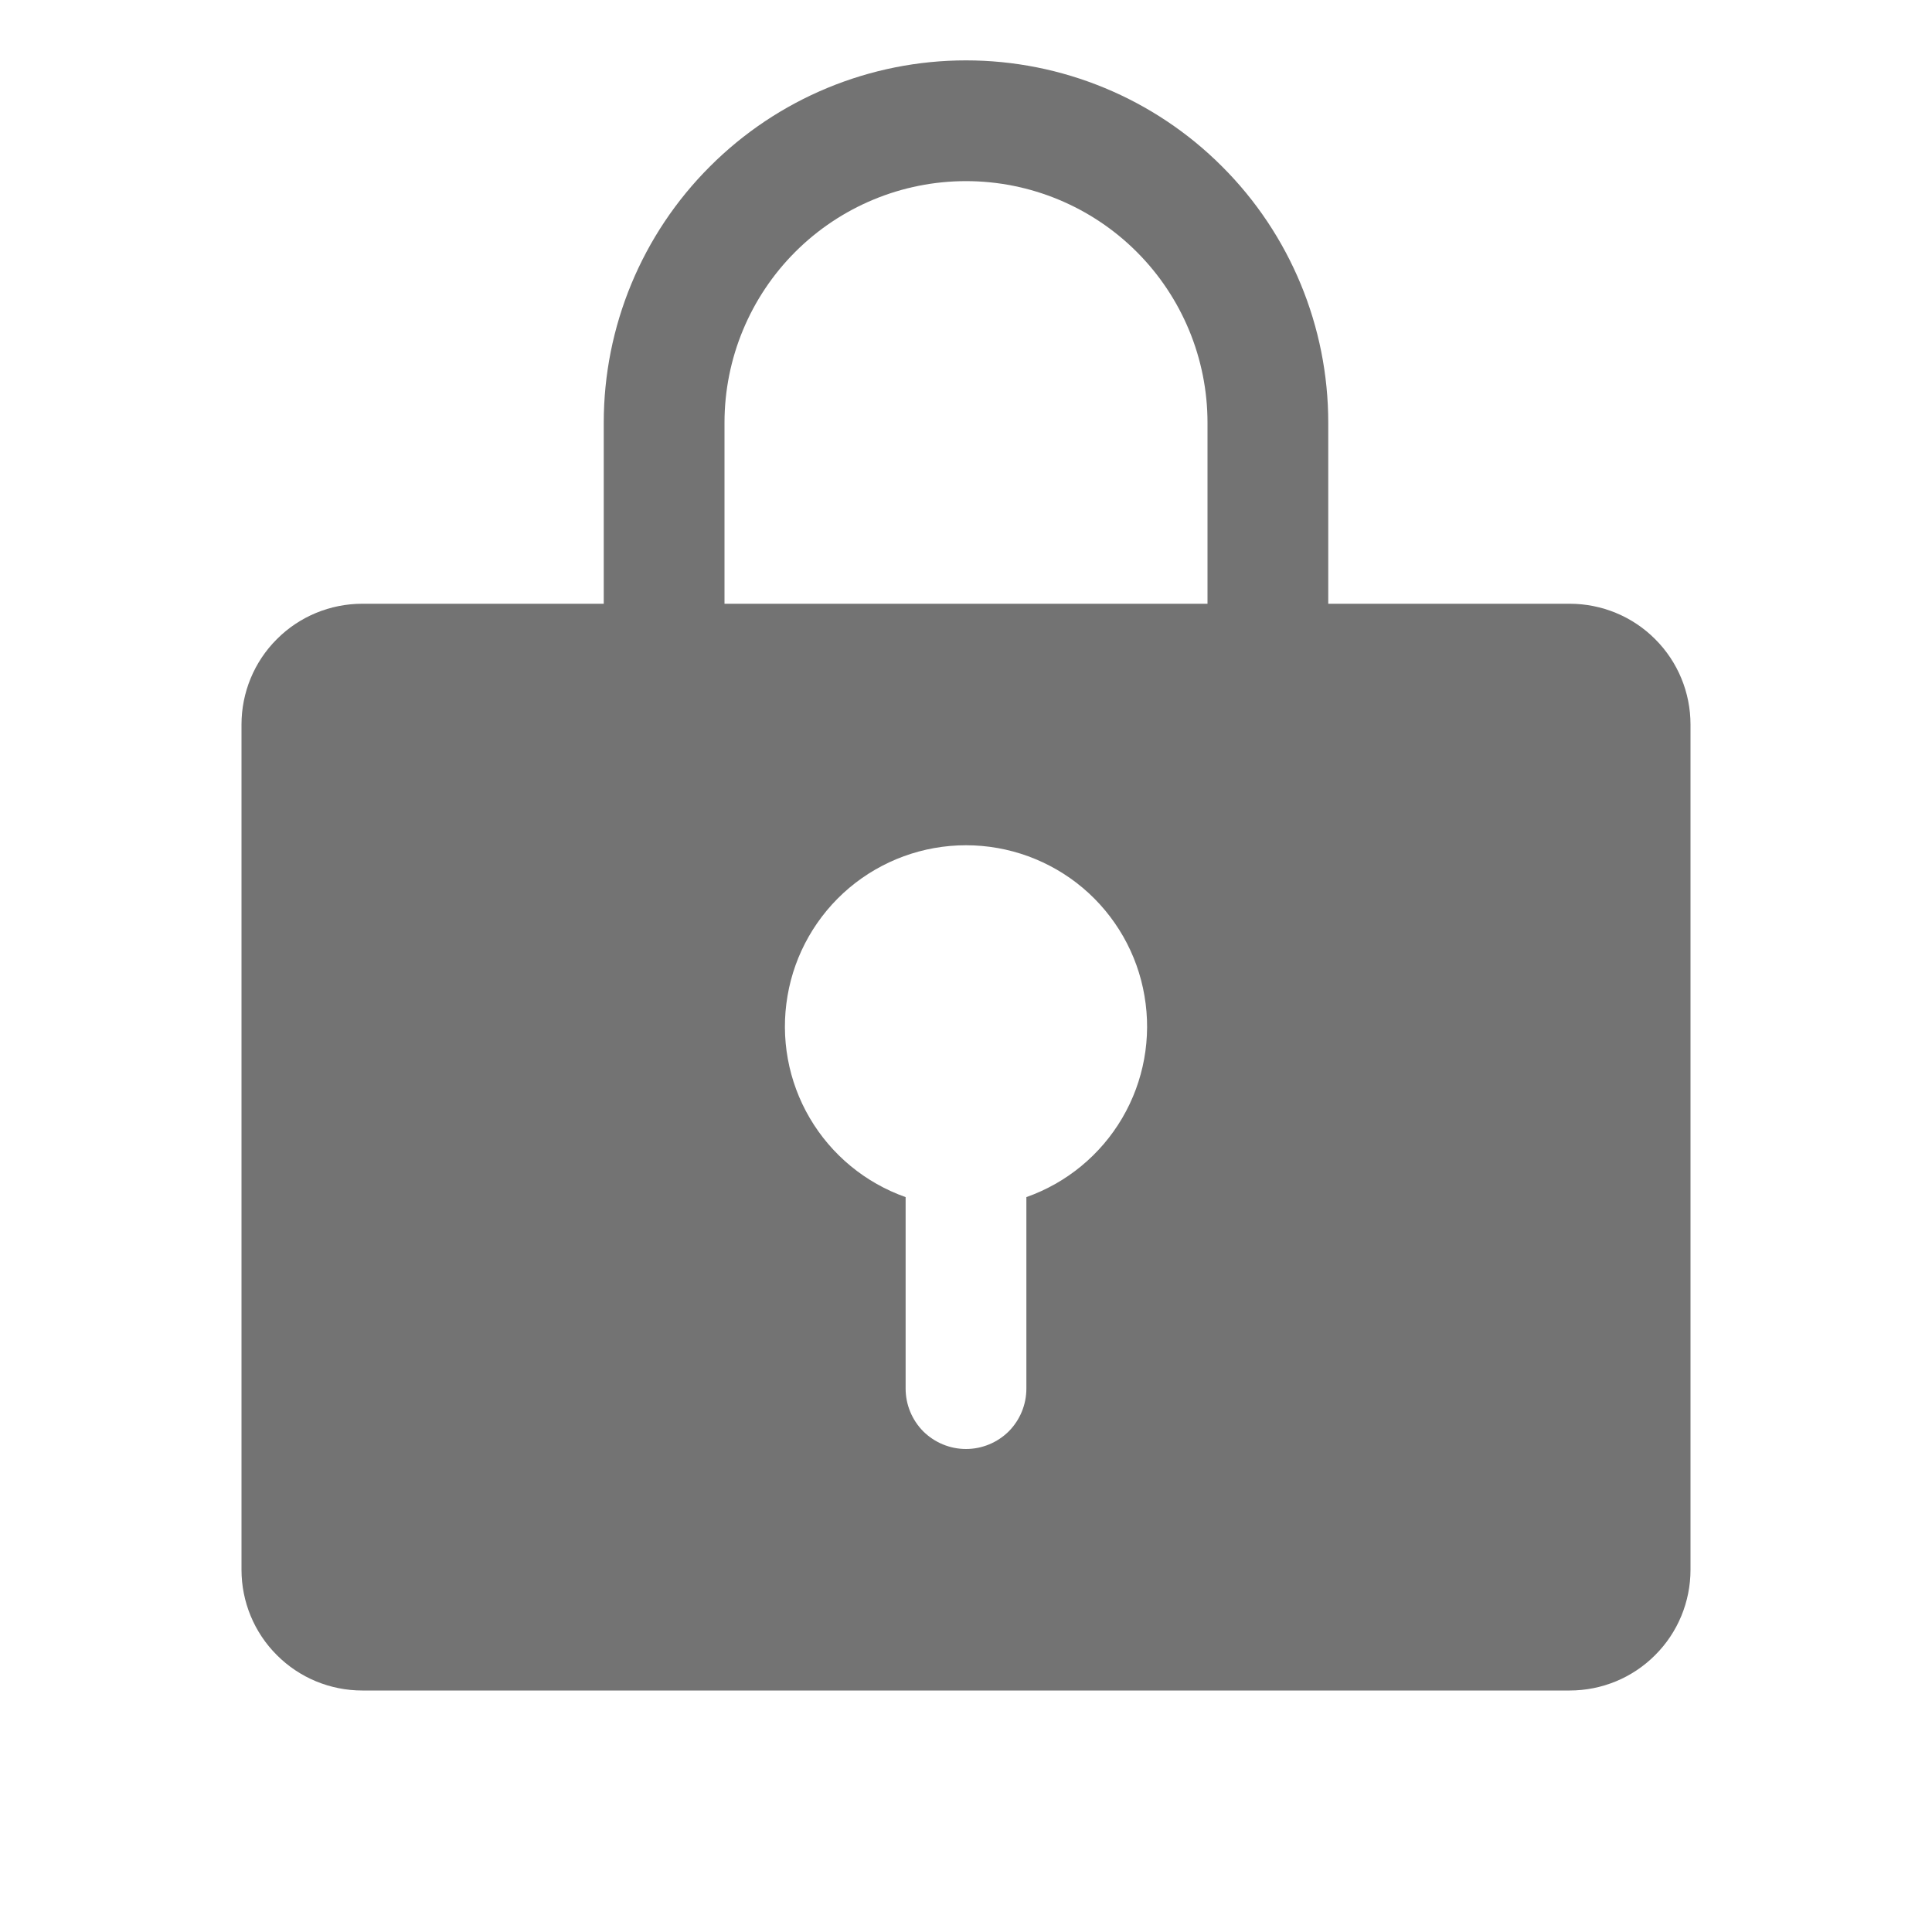
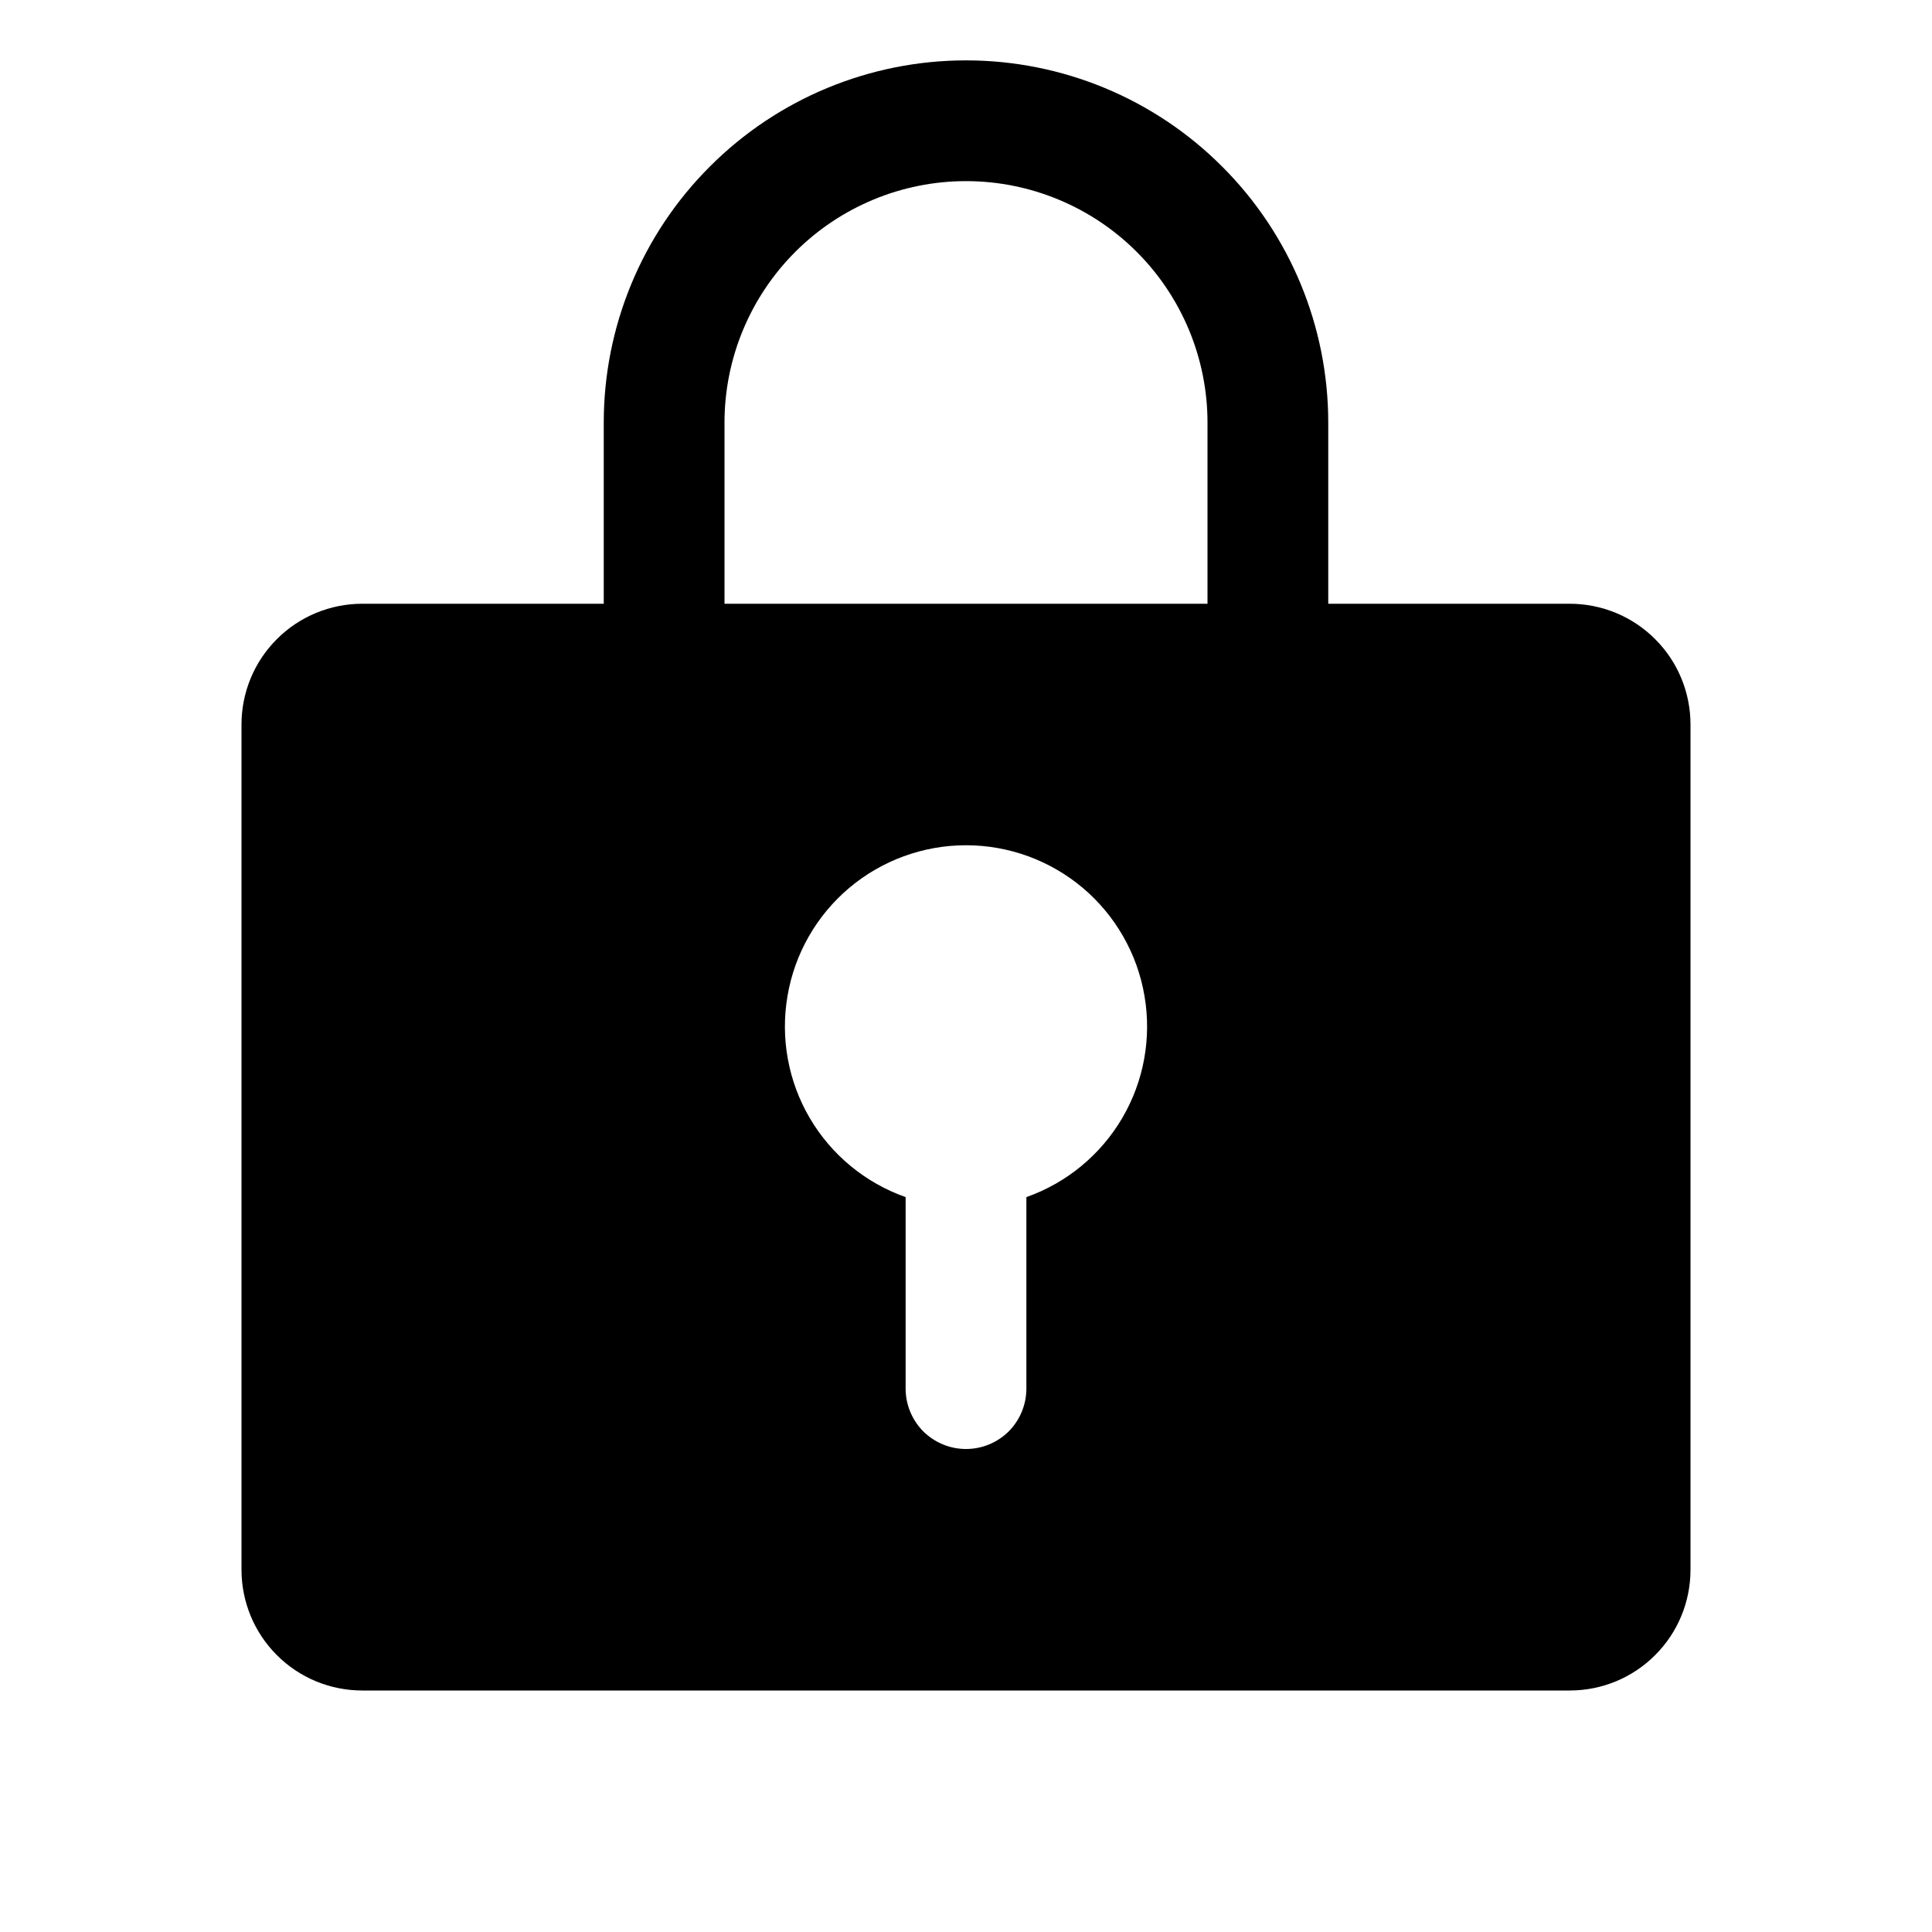
- <svg xmlns="http://www.w3.org/2000/svg" width="16" height="16" viewBox="0 0 16 16" fill="none">
-   <path d="M13 5H11V3.5C11 2.704 10.684 1.941 10.121 1.379C9.559 0.816 8.796 0.5 8 0.5C7.204 0.5 6.441 0.816 5.879 1.379C5.316 1.941 5 2.704 5 3.5V5H3C2.735 5 2.48 5.105 2.293 5.293C2.105 5.48 2 5.735 2 6V13C2 13.265 2.105 13.52 2.293 13.707C2.48 13.895 2.735 14 3 14H13C13.265 14 13.52 13.895 13.707 13.707C13.895 13.52 14 13.265 14 13V6C14 5.735 13.895 5.48 13.707 5.293C13.52 5.105 13.265 5 13 5ZM8.5 9.914V11.5C8.5 11.633 8.447 11.76 8.354 11.854C8.26 11.947 8.133 12 8 12C7.867 12 7.74 11.947 7.646 11.854C7.553 11.76 7.5 11.633 7.5 11.5V9.914C7.166 9.796 6.885 9.564 6.706 9.259C6.527 8.954 6.462 8.595 6.522 8.247C6.581 7.898 6.763 7.581 7.033 7.353C7.304 7.125 7.646 7 8 7C8.354 7 8.696 7.125 8.967 7.353C9.237 7.581 9.419 7.898 9.478 8.247C9.538 8.595 9.473 8.954 9.294 9.259C9.115 9.564 8.834 9.796 8.5 9.914ZM10 5H6V3.5C6 2.97 6.211 2.461 6.586 2.086C6.961 1.711 7.47 1.5 8 1.5C8.53 1.5 9.039 1.711 9.414 2.086C9.789 2.461 10 2.97 10 3.5V5Z" fill="#737373" />
+ <svg xmlns="http://www.w3.org/2000/svg" width="16" height="16" viewBox="0 0 16 16">
+   <path d="M13 5H11V3.5C11 2.704 10.684 1.941 10.121 1.379C9.559 0.816 8.796 0.5 8 0.5C7.204 0.5 6.441 0.816 5.879 1.379C5.316 1.941 5 2.704 5 3.5V5H3C2.735 5 2.48 5.105 2.293 5.293C2.105 5.48 2 5.735 2 6V13C2 13.265 2.105 13.52 2.293 13.707C2.48 13.895 2.735 14 3 14H13C13.265 14 13.52 13.895 13.707 13.707C13.895 13.52 14 13.265 14 13V6C14 5.735 13.895 5.48 13.707 5.293C13.52 5.105 13.265 5 13 5ZM8.5 9.914V11.5C8.5 11.633 8.447 11.76 8.354 11.854C8.26 11.947 8.133 12 8 12C7.867 12 7.74 11.947 7.646 11.854C7.553 11.76 7.5 11.633 7.5 11.5V9.914C7.166 9.796 6.885 9.564 6.706 9.259C6.527 8.954 6.462 8.595 6.522 8.247C6.581 7.898 6.763 7.581 7.033 7.353C7.304 7.125 7.646 7 8 7C8.354 7 8.696 7.125 8.967 7.353C9.237 7.581 9.419 7.898 9.478 8.247C9.538 8.595 9.473 8.954 9.294 9.259C9.115 9.564 8.834 9.796 8.5 9.914ZM10 5H6V3.5C6 2.97 6.211 2.461 6.586 2.086C6.961 1.711 7.47 1.5 8 1.5C8.53 1.5 9.039 1.711 9.414 2.086C9.789 2.461 10 2.97 10 3.5V5Z" />
</svg>
